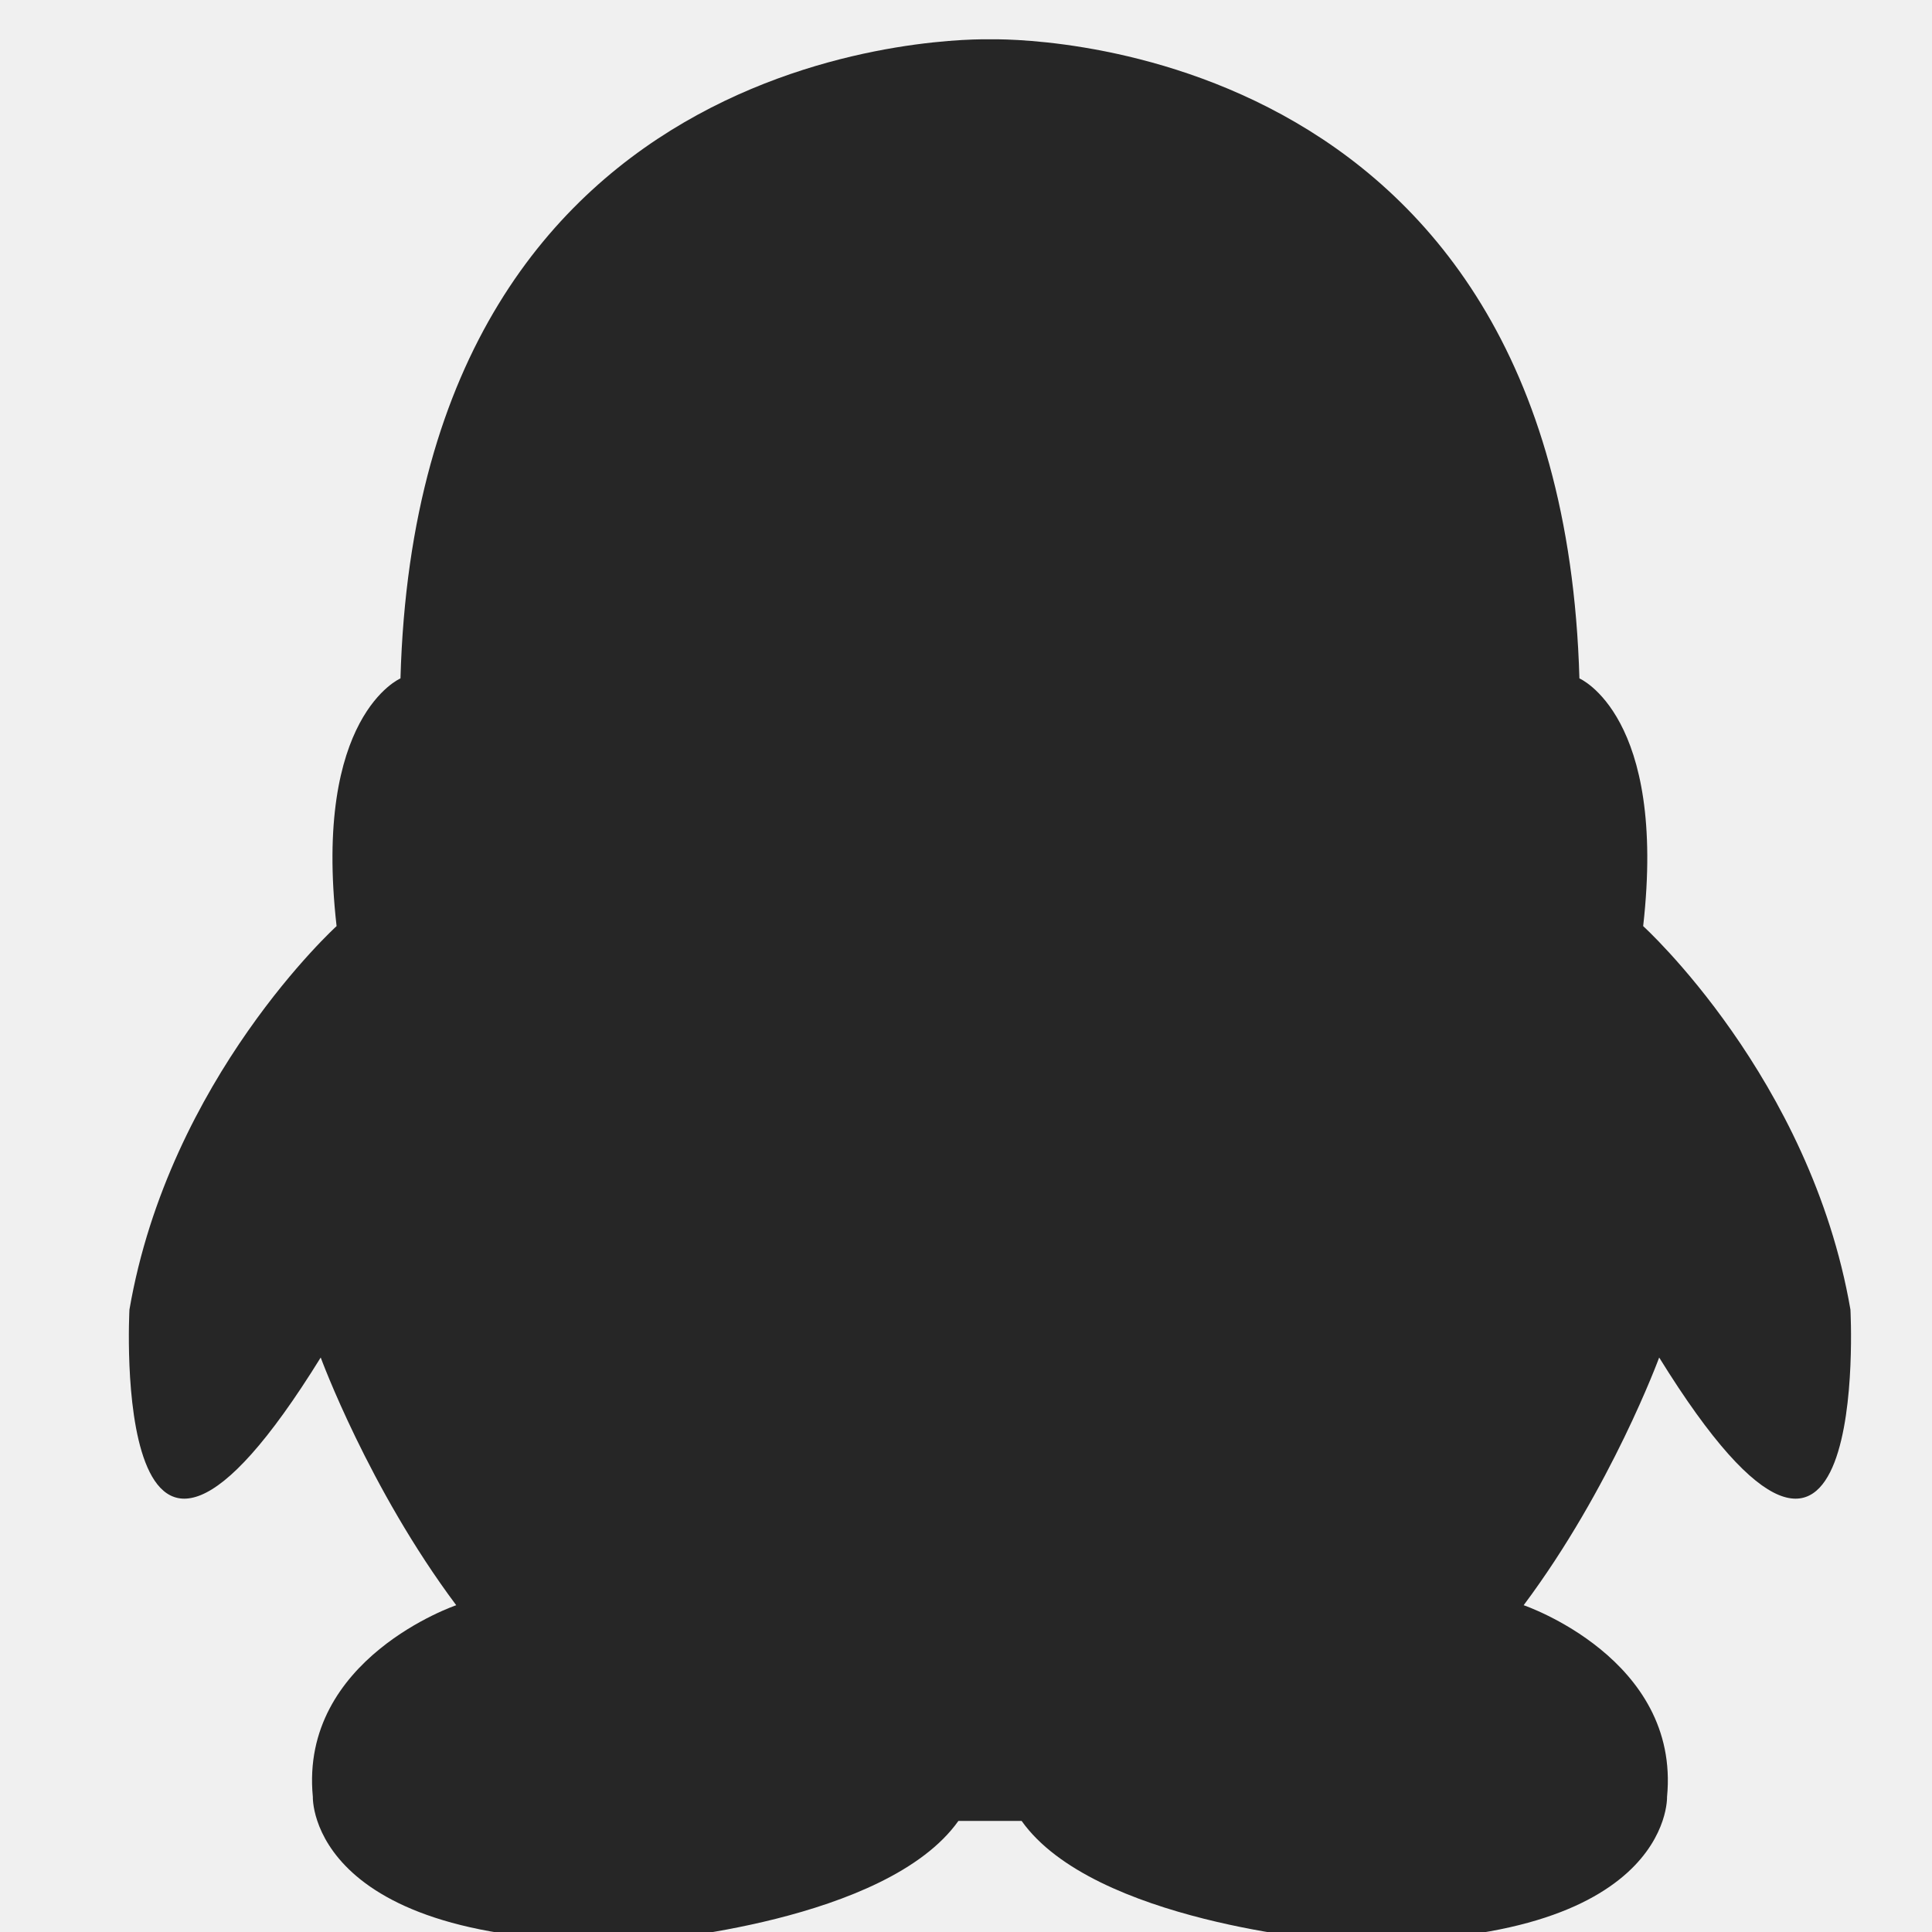
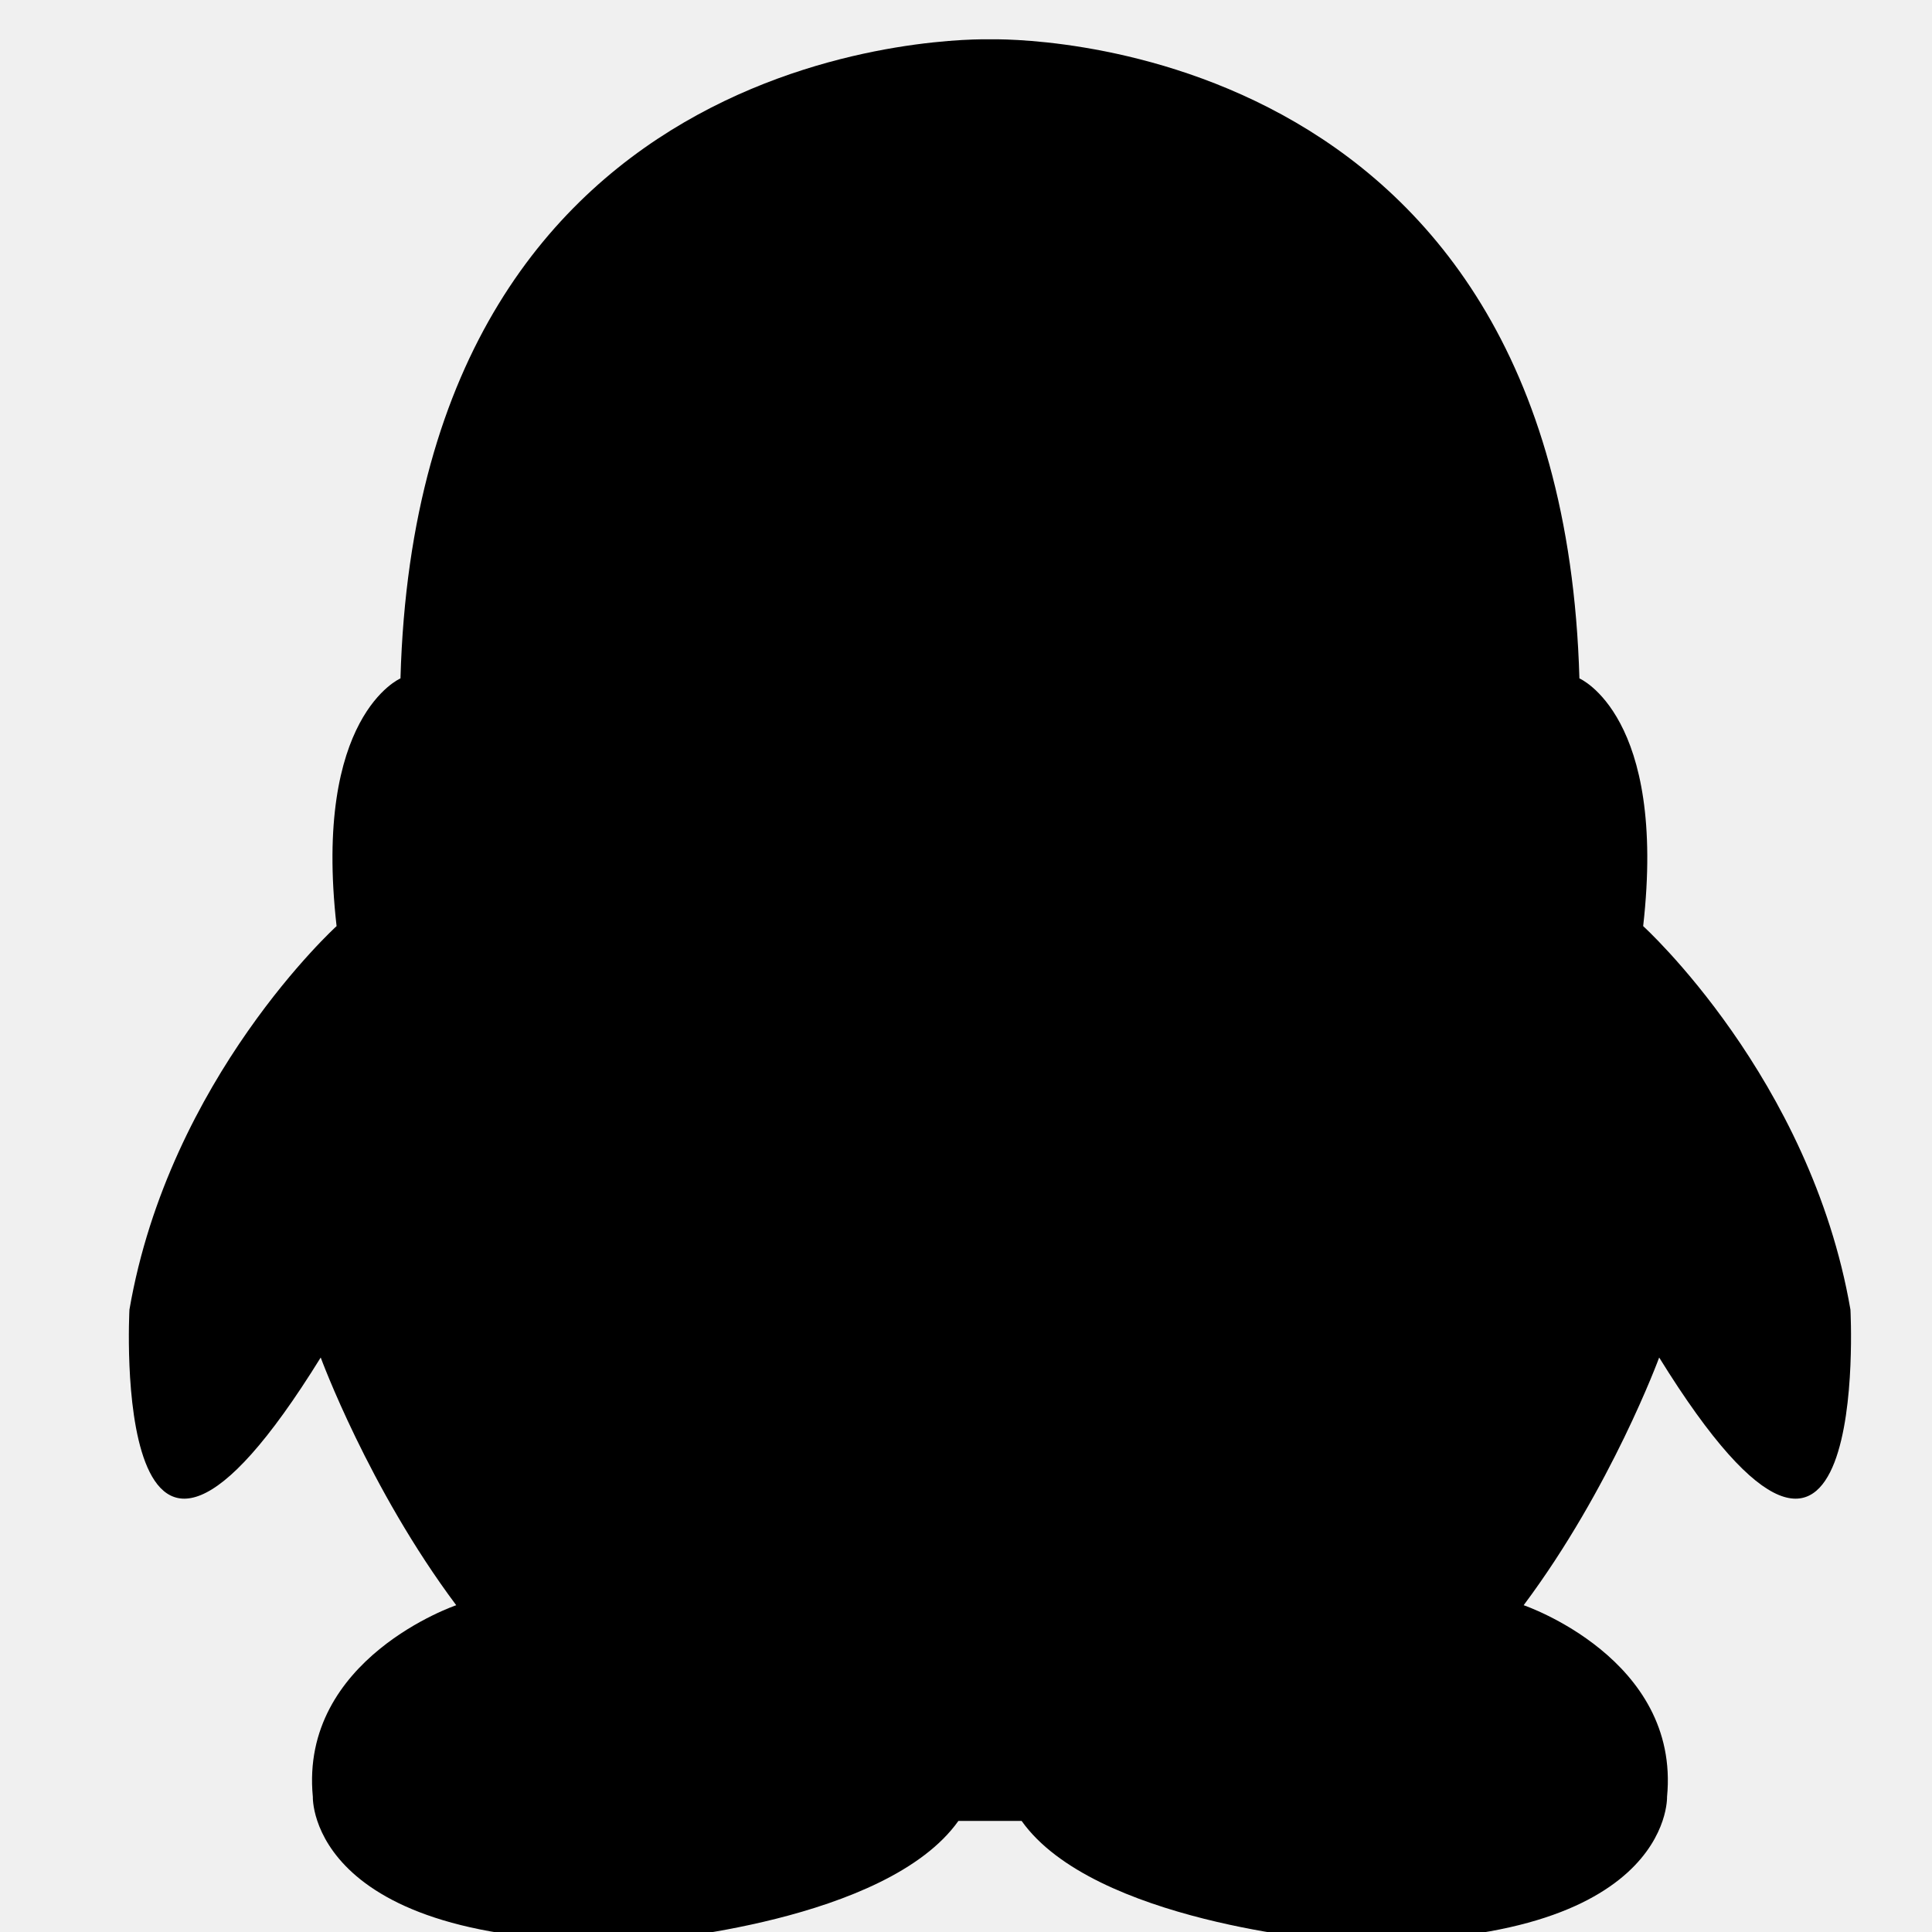
<svg xmlns="http://www.w3.org/2000/svg" width="14" height="14" viewBox="0 0 14 14" fill="none">
  <g clip-path="url(#clip0_307_3318)">
-     <path d="M13.409 9.49C13.119 7.811 11.907 6.711 11.907 6.711C12.08 5.187 11.445 4.916 11.445 4.916C11.311 0.201 7.259 0.283 7.173 0.285C7.088 0.283 3.034 0.201 2.902 4.916C2.902 4.916 2.266 5.187 2.439 6.711C2.439 6.711 1.227 7.811 0.938 9.49C0.938 9.49 0.784 12.326 2.324 9.837C2.324 9.837 2.671 10.783 3.306 11.632C3.306 11.632 2.17 12.018 2.267 13.021C2.267 13.021 2.227 14.14 4.692 14.063C4.692 14.063 6.424 13.929 6.945 13.195H7.172H7.175H7.403C7.923 13.928 9.655 14.063 9.655 14.063C12.119 14.14 12.08 13.021 12.08 13.021C12.177 12.018 11.041 11.632 11.041 11.632C11.676 10.783 12.023 9.837 12.023 9.837C13.562 12.326 13.409 9.49 13.409 9.49Z" fill="#262626" />
+     <path d="M13.409 9.49C13.119 7.811 11.907 6.711 11.907 6.711C12.08 5.187 11.445 4.916 11.445 4.916C11.311 0.201 7.259 0.283 7.173 0.285C7.088 0.283 3.034 0.201 2.902 4.916C2.902 4.916 2.266 5.187 2.439 6.711C2.439 6.711 1.227 7.811 0.938 9.49C0.938 9.49 0.784 12.326 2.324 9.837C2.324 9.837 2.671 10.783 3.306 11.632C3.306 11.632 2.17 12.018 2.267 13.021C2.267 13.021 2.227 14.14 4.692 14.063C4.692 14.063 6.424 13.929 6.945 13.195H7.172H7.175H7.403C7.923 13.928 9.655 14.063 9.655 14.063C12.119 14.14 12.08 13.021 12.08 13.021C12.177 12.018 11.041 11.632 11.041 11.632C11.676 10.783 12.023 9.837 12.023 9.837C13.562 12.326 13.409 9.49 13.409 9.49Z" fill="currentColor" />
  </g>
  <defs>
    <clipPath id="clip0_307_3318">
      <rect width="14" height="14" fill="white" />
    </clipPath>
  </defs>
</svg>
